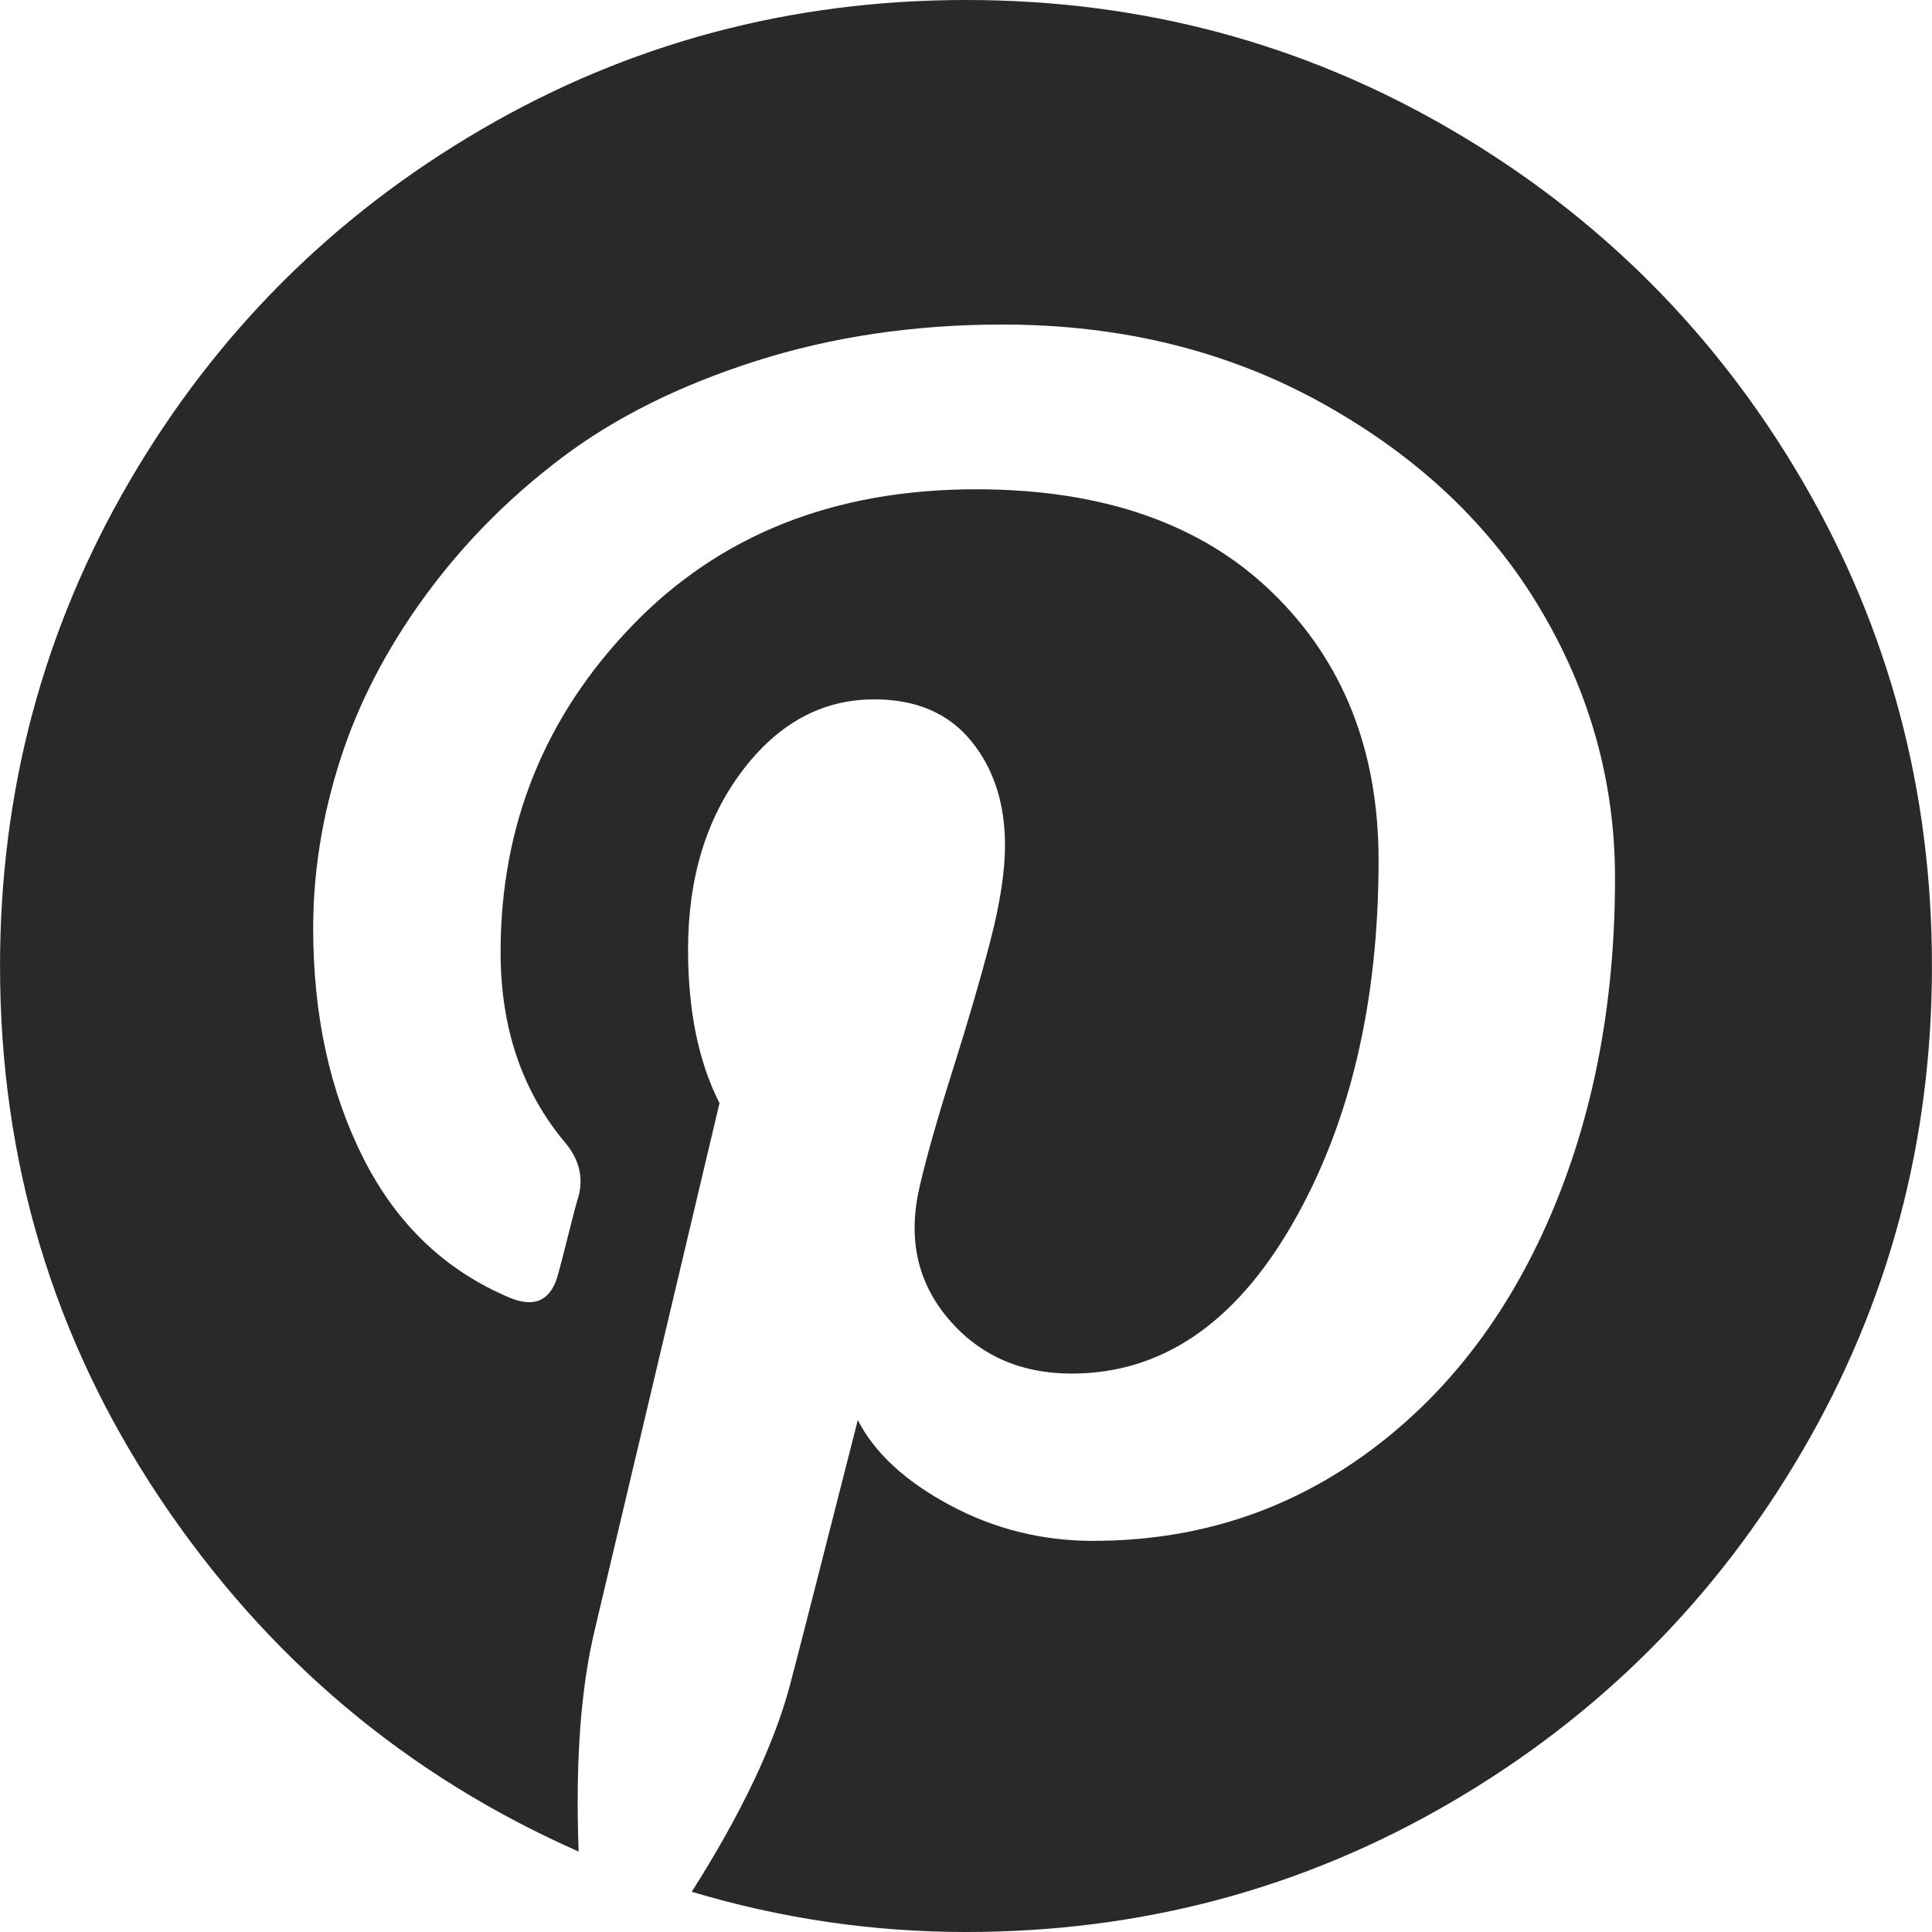
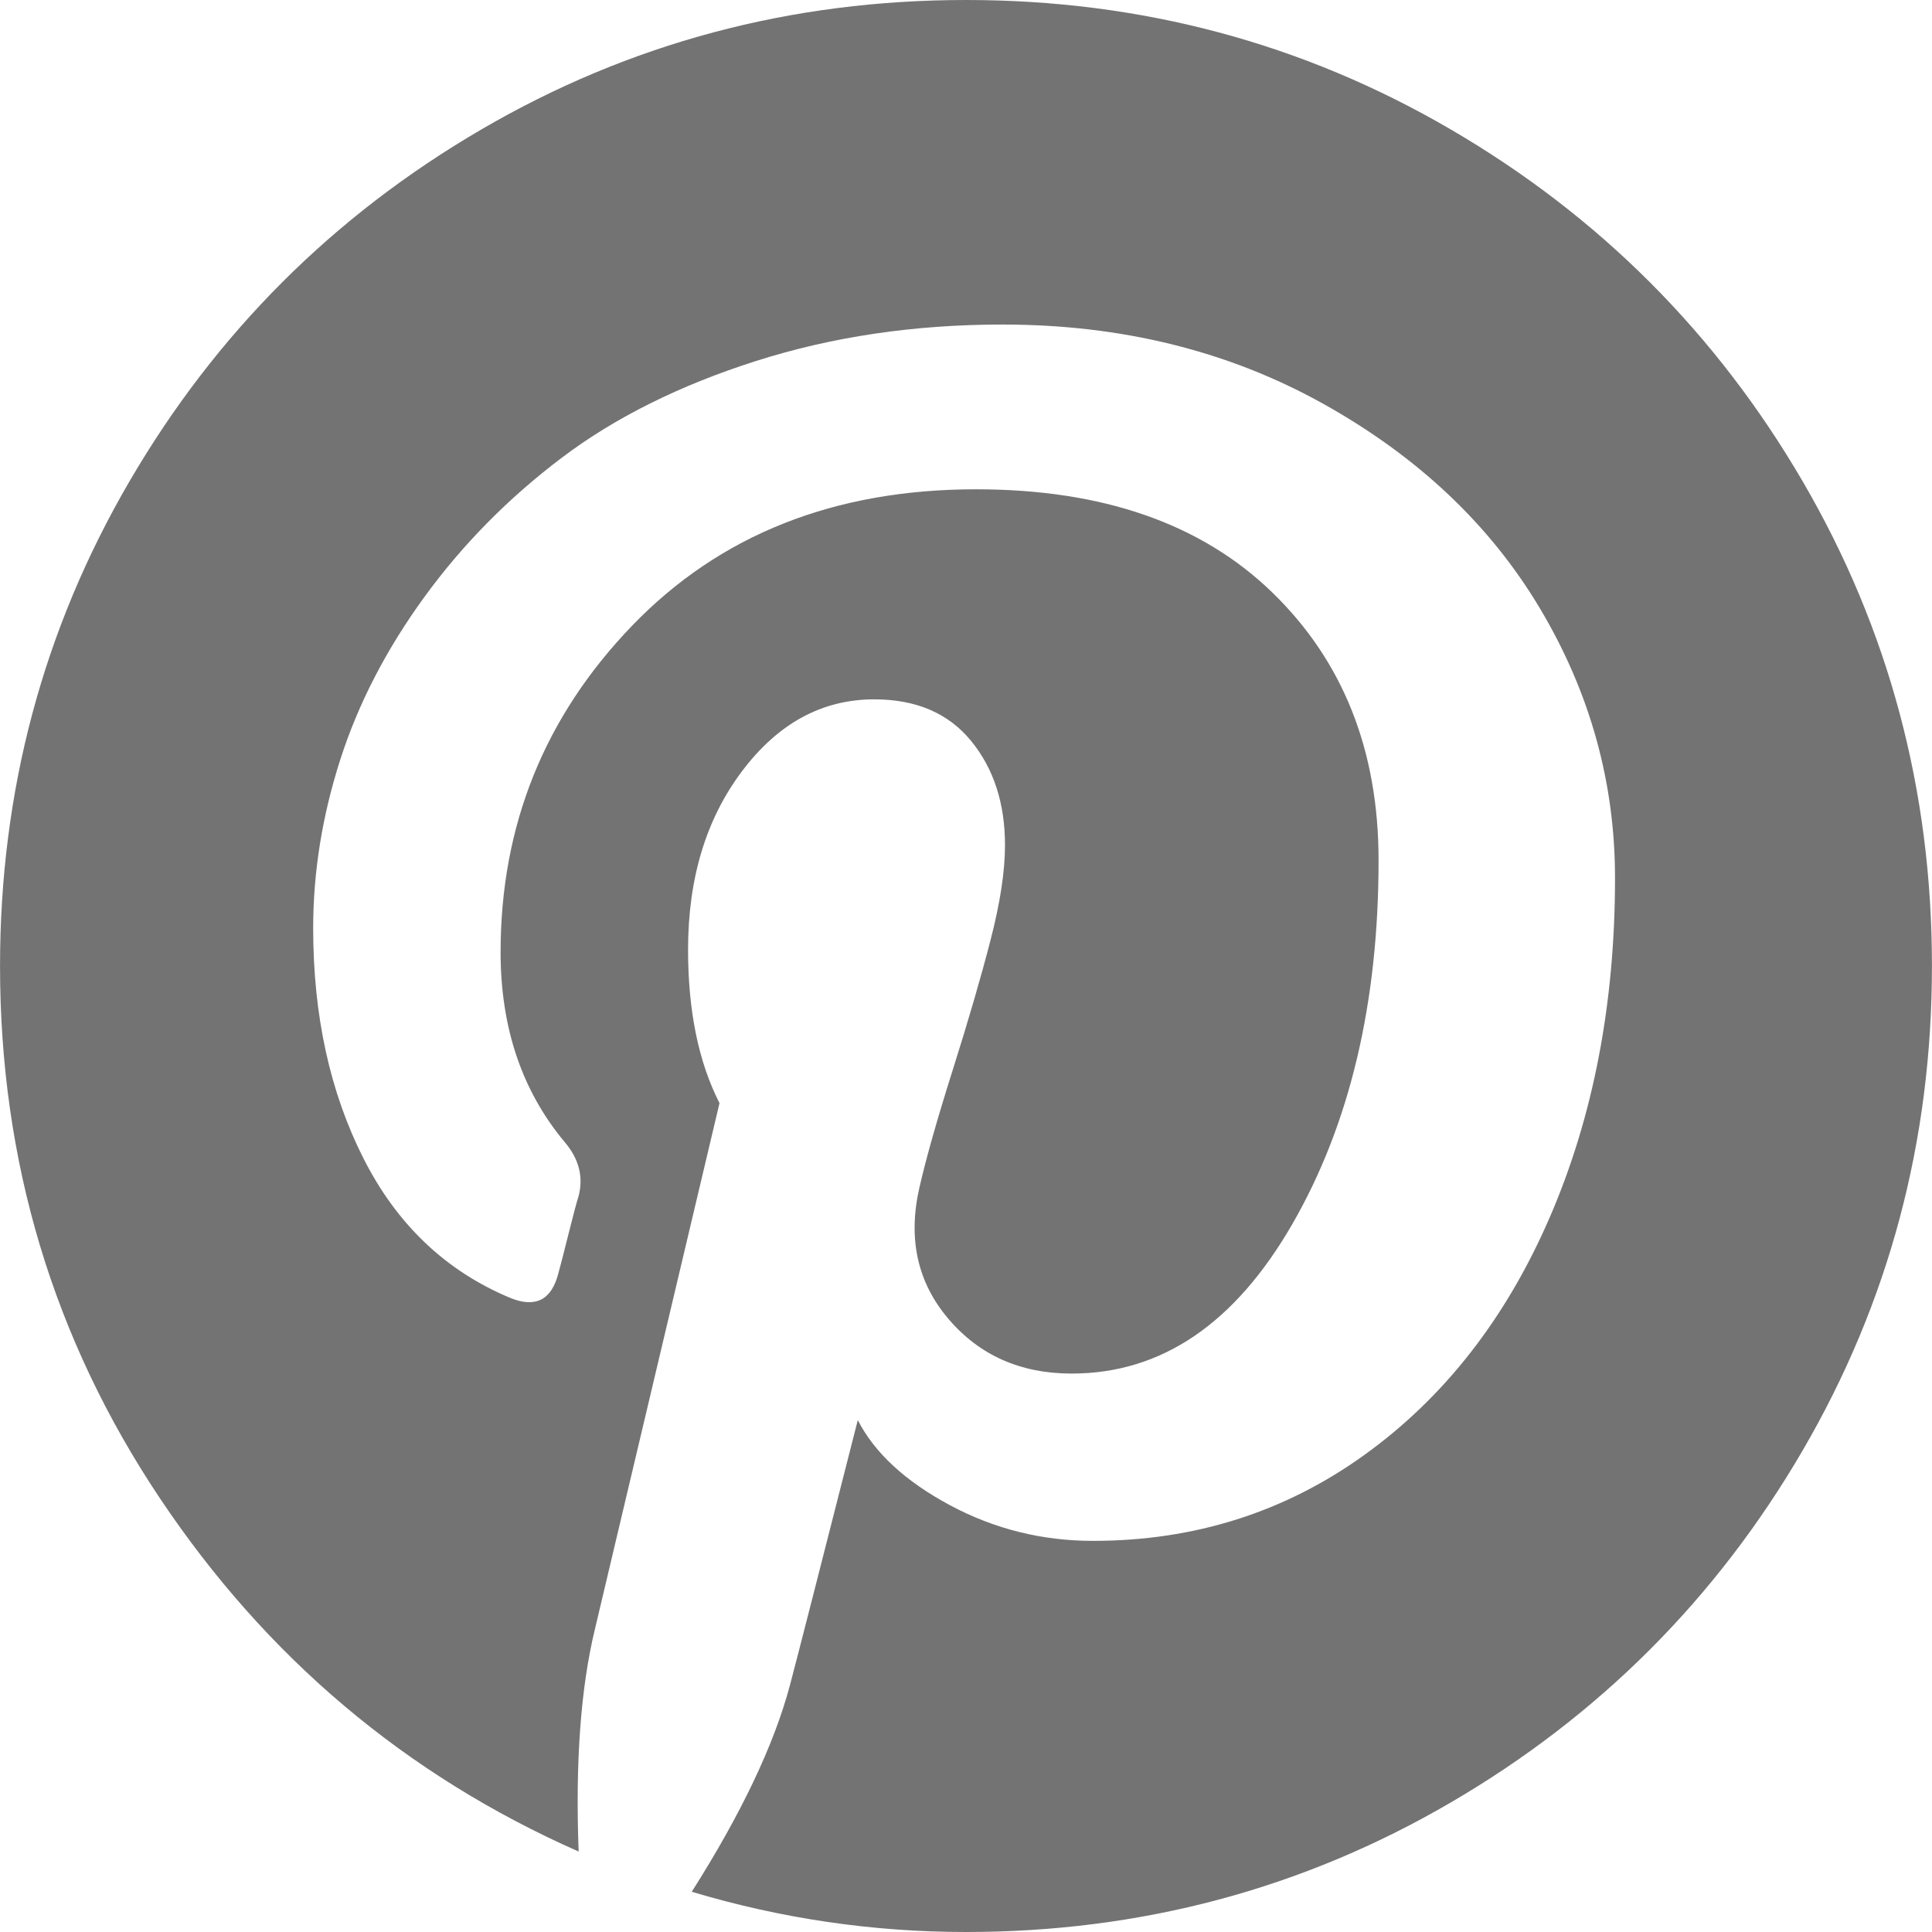
<svg xmlns="http://www.w3.org/2000/svg" width="100%" height="100%" viewBox="0 0 284 284" version="1.1" xml:space="preserve" style="fill-rule:evenodd;clip-rule:evenodd;stroke-linejoin:round;stroke-miterlimit:1.414;">
-   <g transform="matrix(0.64762,0,0,0.64762,0,0)">
-     <path d="M409.141,109.203C389.533,75.611 362.936,49.014 329.343,29.407C295.751,9.801 259.065,0 219.281,0C179.5,0 142.812,9.801 109.22,29.407C75.623,49.011 49.026,75.608 29.42,109.203C9.809,142.8 0.008,179.485 0.008,219.267C0.008,263.617 12.093,303.878 36.266,340.034C60.438,376.206 92.129,402.946 131.339,420.266C130.577,399.901 131.815,383.057 135.048,369.734L163.315,250.386C158.555,241.057 156.176,229.456 156.176,215.555C156.176,199.38 160.265,185.866 168.451,175.014C176.637,164.164 186.628,158.74 198.43,158.74C207.944,158.74 215.271,161.88 220.412,168.16C225.554,174.443 228.117,182.341 228.117,191.86C228.117,197.756 227.018,204.944 224.828,213.414C222.64,221.885 219.787,231.687 216.266,242.823C212.745,253.955 210.221,262.859 208.7,269.515C206.037,281.123 208.224,291.068 215.267,299.353C222.309,307.631 231.639,311.776 243.25,311.776C263.615,311.776 280.315,300.452 293.357,277.804C306.395,255.149 312.911,227.645 312.911,195.29C312.911,170.352 304.869,150.08 288.782,134.477C272.697,118.868 250.286,111.06 221.543,111.06C189.382,111.06 163.351,121.387 143.461,142.038C123.57,162.692 113.625,187.39 113.625,216.129C113.625,233.261 118.479,247.634 128.185,259.241C131.42,263.047 132.468,267.139 131.325,271.52C130.944,272.663 130.184,275.517 129.041,280.082C127.903,284.647 127.138,287.604 126.76,288.933C125.239,295.024 121.62,296.927 115.91,294.641C101.256,288.556 90.119,277.989 82.508,262.952C74.894,247.915 71.086,230.496 71.086,210.706C71.086,197.953 73.133,185.201 77.226,172.45C81.315,159.694 87.694,147.372 96.352,135.475C105.015,123.575 115.388,113.058 127.475,103.926C139.557,94.791 154.262,87.464 171.583,81.944C188.904,76.424 207.555,73.664 227.542,73.664C254.574,73.664 278.837,79.659 300.342,91.65C321.854,103.642 338.267,119.152 349.594,138.187C360.921,157.223 366.581,177.59 366.581,199.288C366.581,227.837 361.633,253.531 351.739,276.374C341.843,299.213 327.852,317.152 309.766,330.187C291.683,343.229 271.129,349.748 248.091,349.748C236.484,349.748 225.635,347.034 215.543,341.613C205.458,336.186 198.509,329.766 194.704,322.34C186.138,356.025 180.998,376.11 179.284,382.58C175.668,396.088 168.246,411.699 157.014,429.399C177.381,435.49 198.126,438.529 219.254,438.529C259.035,438.529 295.724,428.728 329.316,409.119C362.911,389.517 389.508,362.92 409.11,329.328C428.716,295.729 438.517,259.041 438.517,219.263C438.527,179.485 428.74,142.795 409.141,109.203Z" style="fill:rgb(42,40,40);fill-rule:nonzero;" />
-   </g>
+   <path d="M264.968,70.722c-12.699,-21.755 -29.923,-38.98 -51.679,-51.677c-21.755,-12.698 -45.513,-19.045 -71.278,-19.045c-25.763,0 -49.523,6.347 -71.278,19.045c-21.758,12.696 -38.983,29.92 -51.68,51.677c-12.7,21.758 -19.048,45.516 -19.048,71.28c0,28.722 7.827,54.795 23.482,78.211c15.654,23.426 36.178,40.743 61.571,51.96c-0.494,-13.189 0.308,-24.098 2.402,-32.726l18.306,-77.292c-3.083,-6.042 -4.623,-13.555 -4.623,-22.557c0,-10.476 2.648,-19.227 7.949,-26.255c5.302,-7.027 11.772,-10.54 19.415,-10.54c6.162,0 10.907,2.034 14.236,6.101c3.33,4.069 4.99,9.184 4.99,15.348c0,3.819 -0.712,8.474 -2.13,13.959c-1.417,5.486 -3.265,11.834 -5.545,19.046c-2.28,7.209 -3.915,12.976 -4.9,17.286c-1.724,7.518 -0.308,13.958 4.253,19.324c4.561,5.361 10.603,8.045 18.123,8.045c13.188,0 24.004,-7.333 32.45,-22.001c8.444,-14.671 12.663,-32.484 12.663,-53.437c0,-16.151 -5.208,-29.279 -15.626,-39.384c-10.417,-10.109 -24.931,-15.165 -43.545,-15.165c-20.828,0 -37.687,6.688 -50.568,20.062c-12.882,13.376 -19.322,29.371 -19.322,47.982c0,11.095 3.143,20.404 9.429,27.921c2.095,2.464 2.774,5.115 2.034,7.952c-0.247,0.74 -0.739,2.588 -1.479,5.545c-0.737,2.956 -1.233,4.871 -1.478,5.732c-0.985,3.944 -3.328,5.177 -7.026,3.696c-9.491,-3.94 -16.703,-10.784 -21.632,-20.522c-4.931,-9.738 -7.397,-21.019 -7.397,-33.836c0,-8.259 1.325,-16.517 3.976,-24.775c2.648,-8.261 6.779,-16.241 12.386,-23.946c5.611,-7.706 12.329,-14.517 20.156,-20.431c7.825,-5.916 17.348,-10.662 28.566,-14.236c11.217,-3.575 23.296,-5.363 36.24,-5.363c17.506,0 33.219,3.883 47.146,11.648c13.932,7.767 24.561,17.811 31.897,30.139c7.336,12.328 11.001,25.518 11.001,39.57c0,18.489 -3.204,35.129 -9.612,49.922c-6.409,14.791 -15.469,26.409 -27.182,34.851c-11.711,8.446 -25.022,12.668 -39.942,12.668c-7.517,0 -14.543,-1.758 -21.079,-5.269c-6.531,-3.514 -11.032,-7.672 -13.496,-12.481c-5.547,21.815 -8.876,34.822 -9.986,39.012c-2.342,8.749 -7.149,18.859 -14.423,30.321c13.19,3.945 26.625,5.913 40.308,5.913c25.763,0 49.524,-6.347 71.279,-19.046c21.756,-12.695 38.981,-29.92 51.676,-51.675c12.697,-21.759 19.044,-45.519 19.044,-71.28c0.007,-25.761 -6.331,-49.522 -19.024,-71.277Z" style="fill:#737373;fill-rule:nonzero;" />
</svg>
